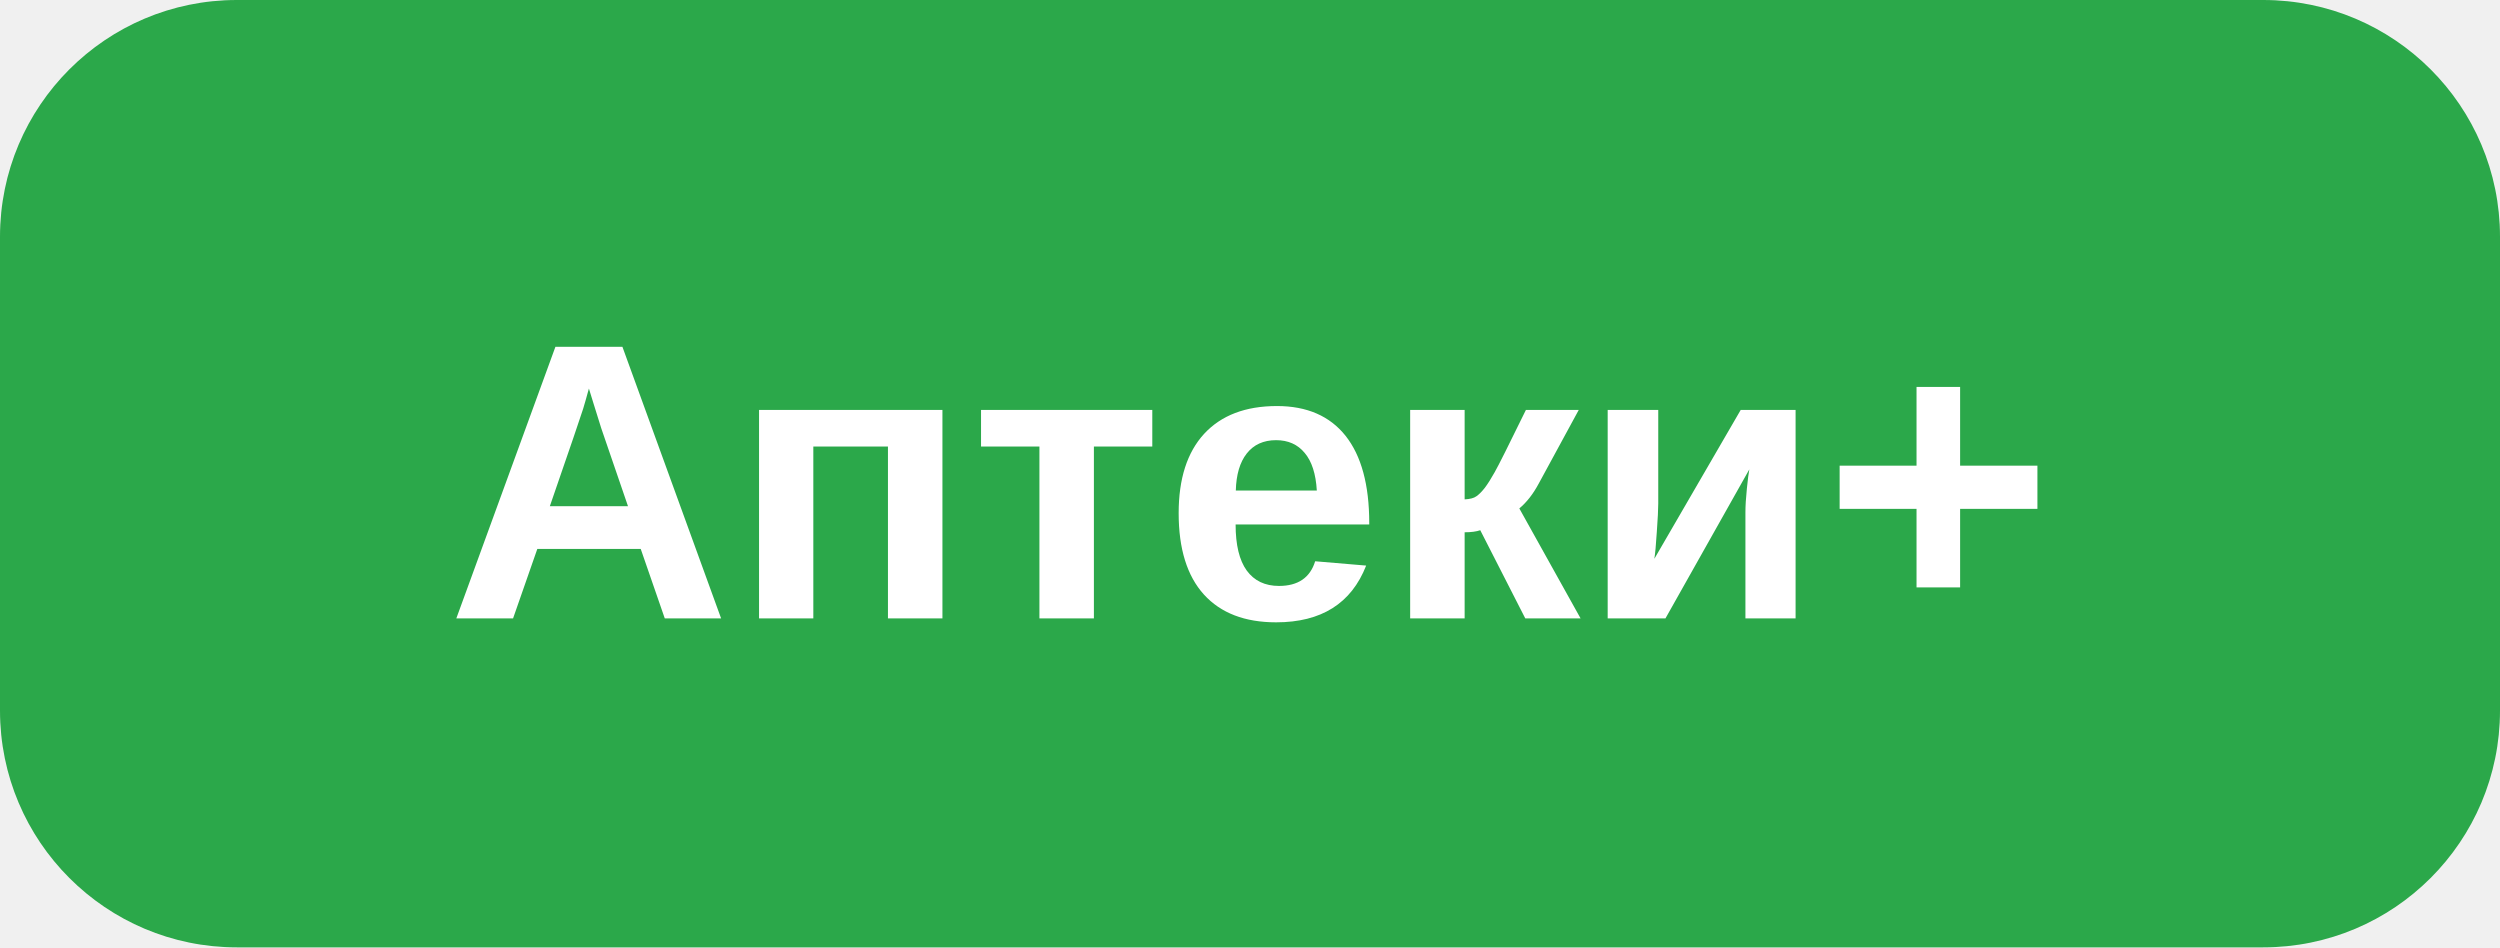
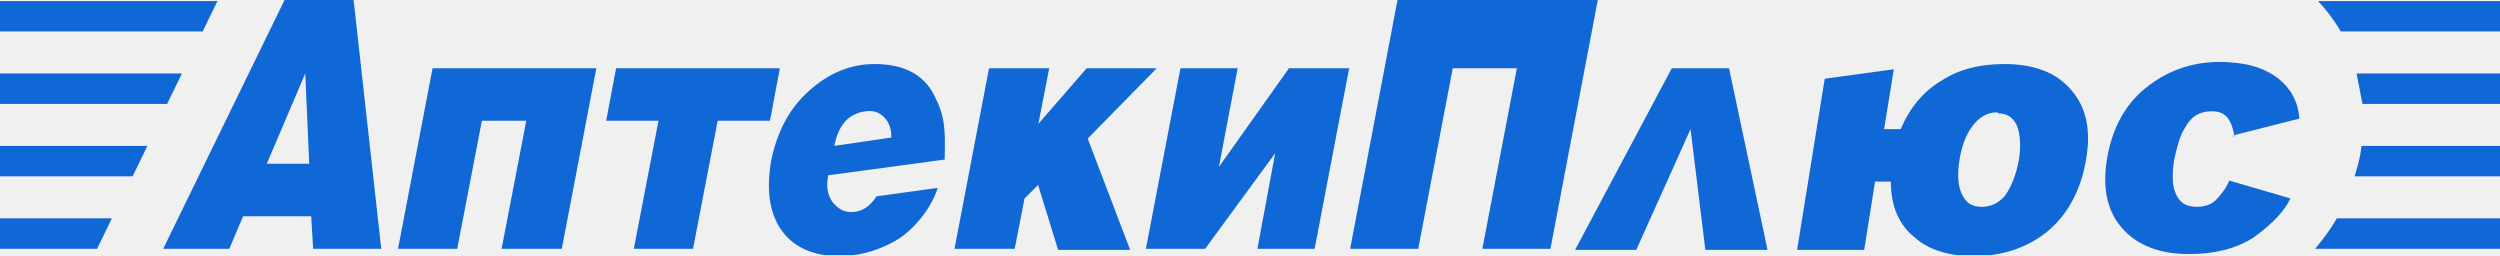
- <svg xmlns="http://www.w3.org/2000/svg" width="190" height="72" viewBox="0 0 190 72" role="img" aria-label="Аптеки+">
-   <rect width="190" height="72" rx="18" fill="#2BA84A" />
-   <text x="50%" y="47" text-anchor="middle" font-family="Arial, sans-serif" font-size="30" font-weight="800" fill="#FFFFFF">Аптеки+</text>
+ <svg xmlns="http://www.w3.org/2000/svg" width="196" height="20" viewBox="0 0 196 20" fill="none">
+   <g clip-path="url(#clip0_1061_4369)">
+     <path d="M17.977 19.506H12.794L22.309 0H27.724L29.89 19.506H24.552L24.397 16.955H19.06L17.977 19.506ZM24.243 12.839L23.933 5.761L20.916 12.839H24.243ZM31.205 19.506L33.912 5.35H46.753L44.045 19.506H39.327L41.261 9.465H37.78L35.846 19.506H31.127H31.205ZM74.059 12.51L64.931 13.745C64.776 14.568 64.854 15.226 65.24 15.803C65.627 16.296 66.091 16.625 66.71 16.625C67.561 16.625 68.18 16.214 68.721 15.391L73.517 14.732C72.976 16.461 71.429 18.272 69.959 19.012C68.721 19.671 67.329 20.082 65.782 20.082C63.848 20.082 62.301 19.424 61.373 18.189C60.367 16.872 60.058 15.062 60.444 12.675C60.909 10.37 61.837 8.56 63.384 7.16C64.931 5.761 66.633 5.021 68.567 5.021C70.733 5.021 72.357 5.761 73.208 7.407C74.059 9.053 74.136 9.959 74.059 12.51ZM65.395 11.44L69.882 10.782C69.882 10.123 69.727 9.63 69.34 9.218C68.954 8.807 68.489 8.642 67.871 8.724C67.174 8.807 66.555 9.136 66.169 9.63C65.782 10.123 65.55 10.7 65.395 11.523V11.44ZM49.615 19.506H54.334L56.267 9.465H60.367L61.141 5.35H48.3L47.526 9.465H51.626L49.692 19.506H49.615ZM81.407 14.486L80.325 15.556L79.551 19.506H74.832L77.54 5.35H82.258L81.407 9.712L85.198 5.35H90.69L85.275 10.864L88.602 19.588H82.955L81.407 14.568V14.486ZM89.839 19.506L92.547 5.35H97.033L95.563 13.086L101.056 5.35H105.774L103.067 19.506H98.58L99.973 12.017L94.48 19.506H89.762H89.839ZM111.189 19.506H105.852L109.565 0H125.267L121.554 19.506H116.217L118.924 5.35H113.896L111.189 19.506ZM-13.352 17.119H8.772L7.611 19.506H-13.352V17.119ZM-13.352 11.44H11.556L10.396 13.827H-13.352V11.44ZM-13.352 5.761H14.264L13.104 8.148H-13.352V5.761ZM-13.352 0.082H17.049L15.888 2.469H-13.352V0.082ZM209.506 17.119H183.206C182.742 17.942 182.123 18.765 181.504 19.506H209.506V17.119ZM209.506 11.44H185.14C185.062 12.263 184.83 13.086 184.598 13.827H209.429V11.44H209.506ZM209.506 5.761H184.753L185.217 8.148H209.506V5.761ZM209.506 0.082H181.736C182.432 0.823 183.051 1.646 183.515 2.469H209.506V0.082ZM128.284 19.588H123.488L131.069 5.35H135.556L138.572 19.588H133.699L132.539 10.123L128.284 19.588ZM147.623 10.123H149.015C149.711 8.477 150.794 7.16 152.187 6.337C153.579 5.432 155.204 5.021 157.137 5.021C159.458 5.021 161.237 5.679 162.398 7.078C163.558 8.395 163.945 10.206 163.558 12.428C163.171 14.897 162.088 16.872 160.464 18.189C158.917 19.424 156.983 20.082 154.739 20.082C152.806 20.082 151.181 19.588 150.098 18.601C148.861 17.613 148.242 16.132 148.242 14.239H147.004L146.153 19.588H140.893L143.059 6.173L148.474 5.432L147.7 10.206L147.623 10.123ZM156.596 8.807C155.745 8.807 155.126 9.218 154.585 9.959C154.121 10.617 153.811 11.44 153.657 12.346C153.424 13.663 153.502 14.568 153.811 15.226C154.121 15.885 154.585 16.214 155.358 16.214C156.132 16.214 156.751 15.885 157.215 15.309C157.679 14.65 158.066 13.745 158.298 12.428C158.452 11.358 158.375 10.535 158.143 9.877C157.834 9.218 157.37 8.889 156.673 8.889L156.596 8.807ZM175.161 10.782C175.161 10.453 175.084 10.206 175.006 9.959C174.929 9.712 174.852 9.547 174.697 9.3C174.387 8.889 174.001 8.724 173.382 8.724C172.454 8.724 171.757 9.136 171.293 10.041C170.907 10.617 170.674 11.523 170.442 12.593C170.288 13.663 170.288 14.568 170.597 15.226C170.907 15.885 171.371 16.214 172.222 16.214C172.84 16.214 173.382 16.049 173.769 15.638C174.155 15.226 174.542 14.732 174.774 14.156L179.57 15.556C179.106 16.543 178.178 17.531 176.708 18.601C175.316 19.506 173.614 19.918 171.603 19.918C169.359 19.918 167.658 19.259 166.497 18.025C165.26 16.708 164.796 14.897 165.182 12.51C165.569 10.123 166.575 8.23 168.199 6.914C169.824 5.597 171.757 4.856 174.001 4.856C175.935 4.856 177.482 5.267 178.642 6.173C179.57 6.914 180.189 7.984 180.266 9.3L175.084 10.617L175.161 10.782Z" fill="#1068D7" />
+   </g>
+   <defs>
+     <clipPath id="clip0_1061_4369">
+       <rect width="196" height="20" fill="white" />
+     </clipPath>
+   </defs>
</svg>
